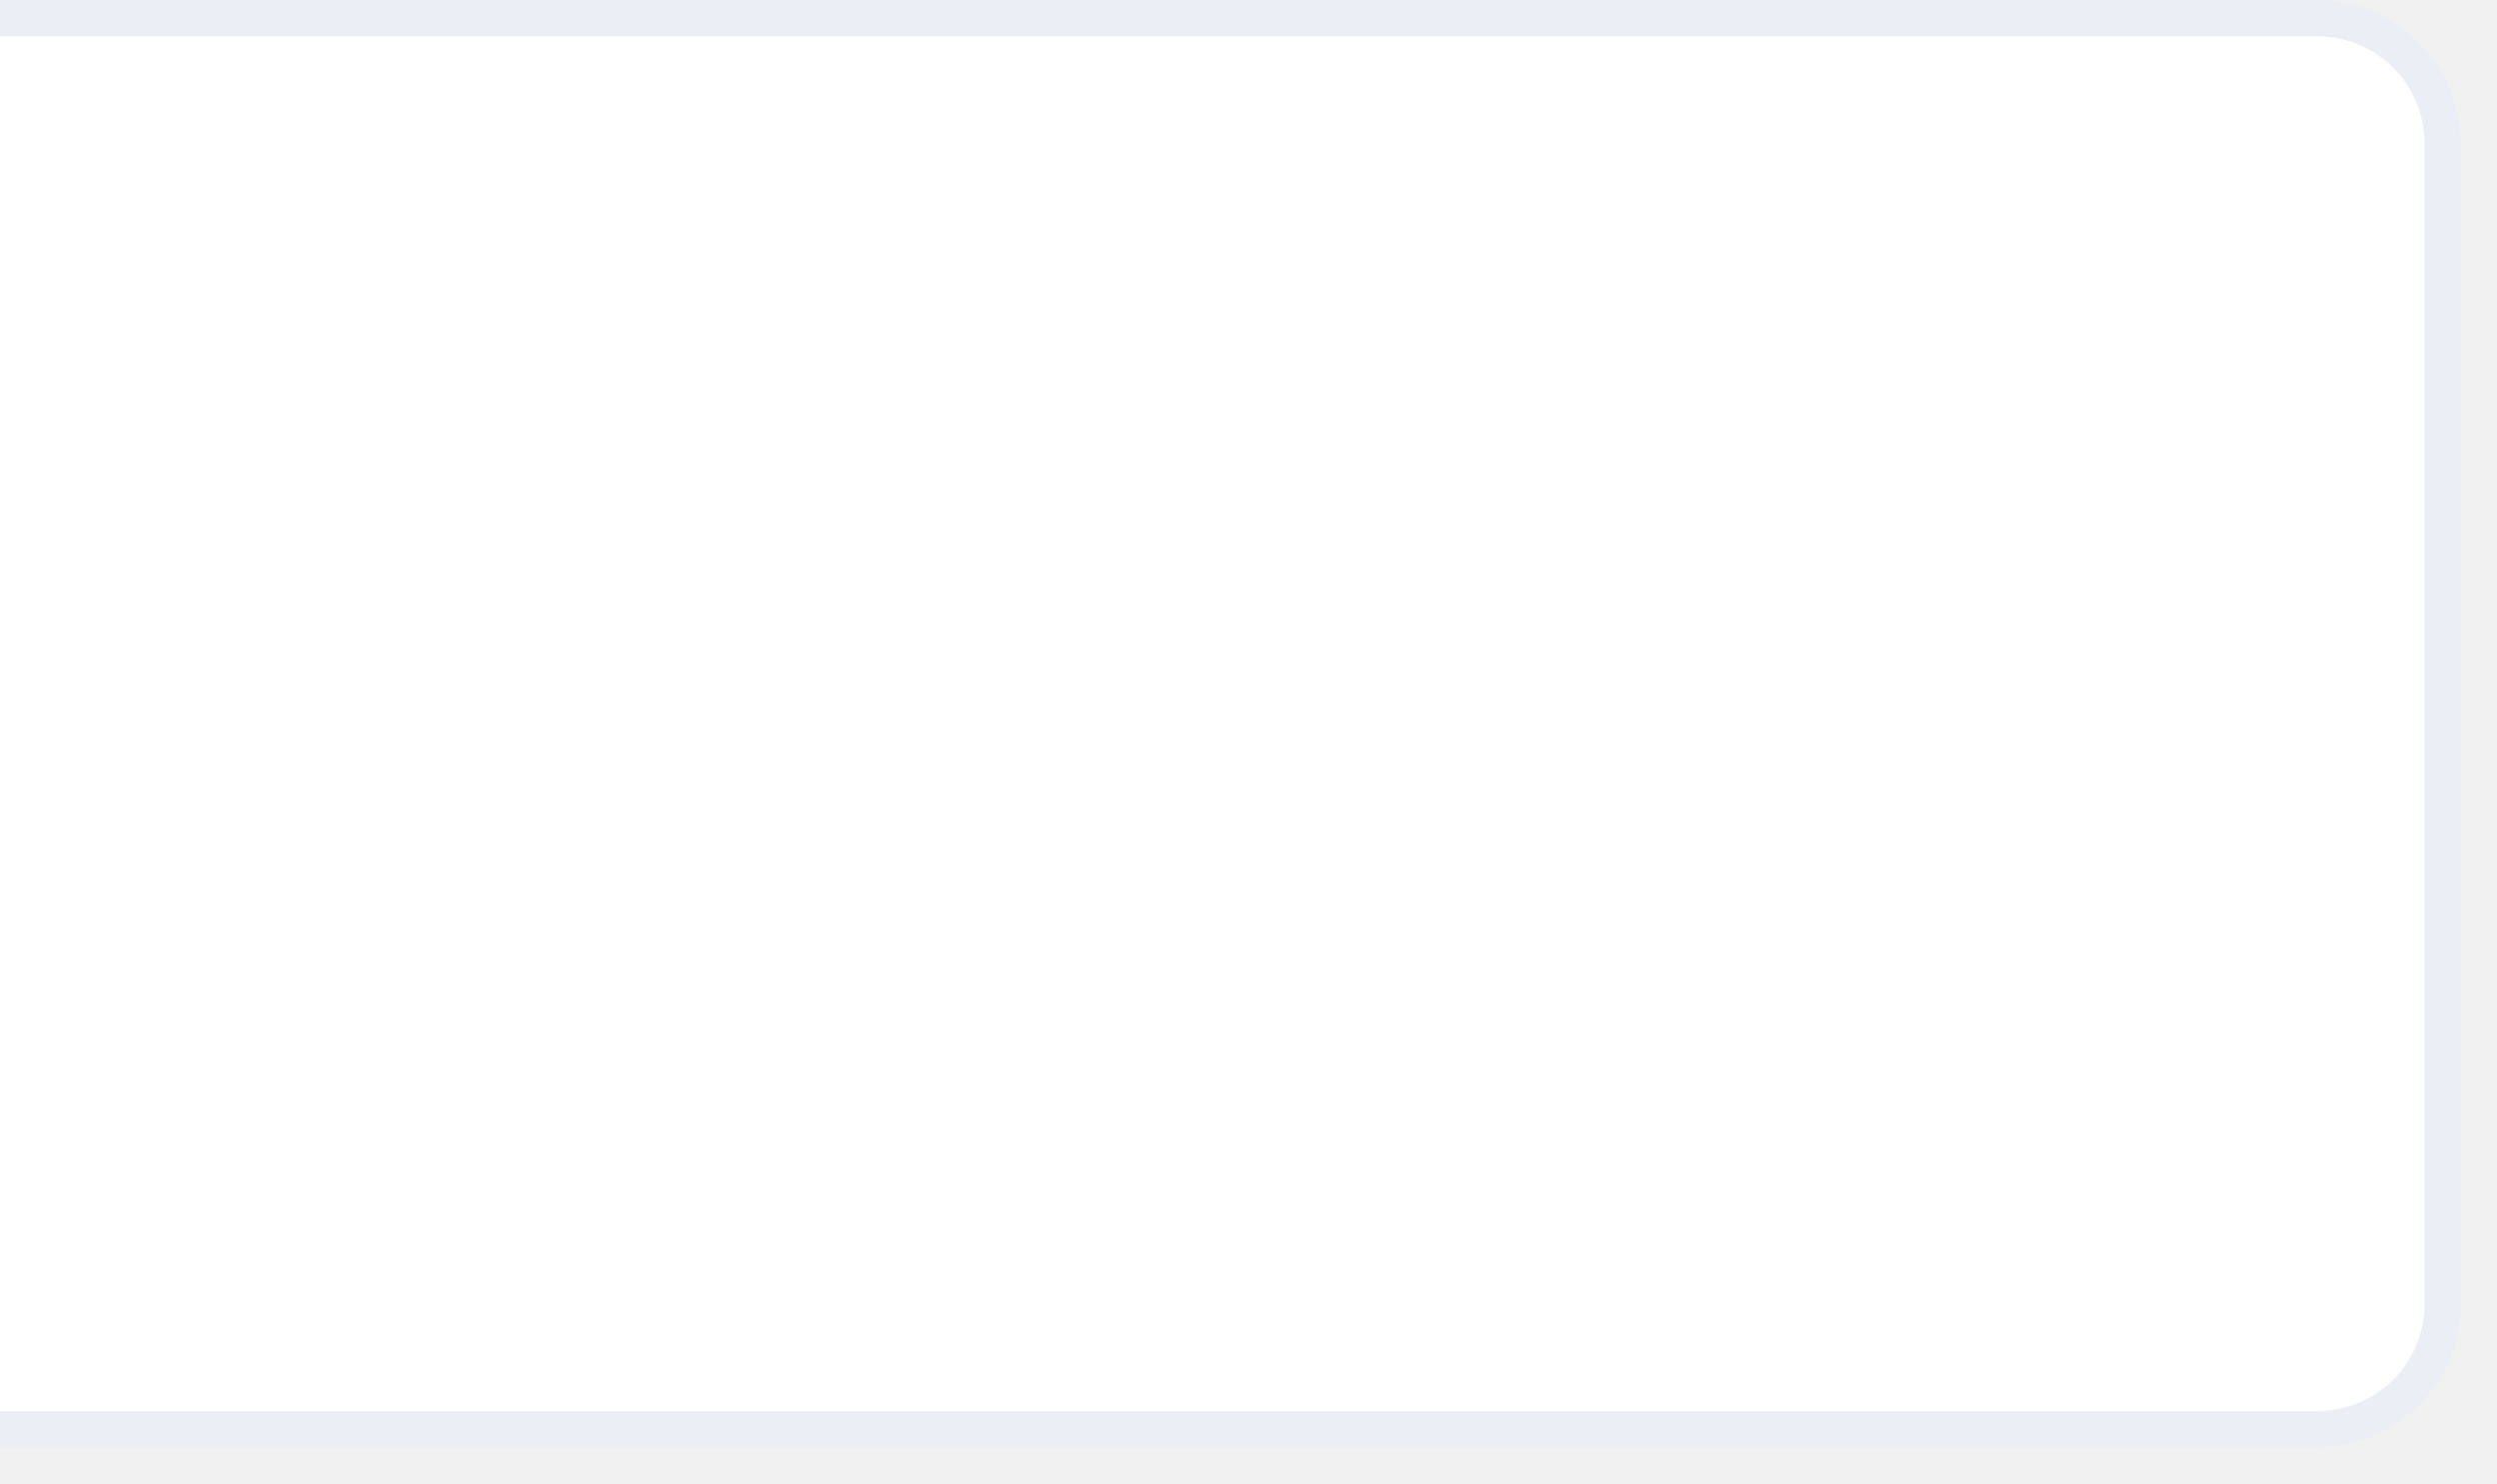
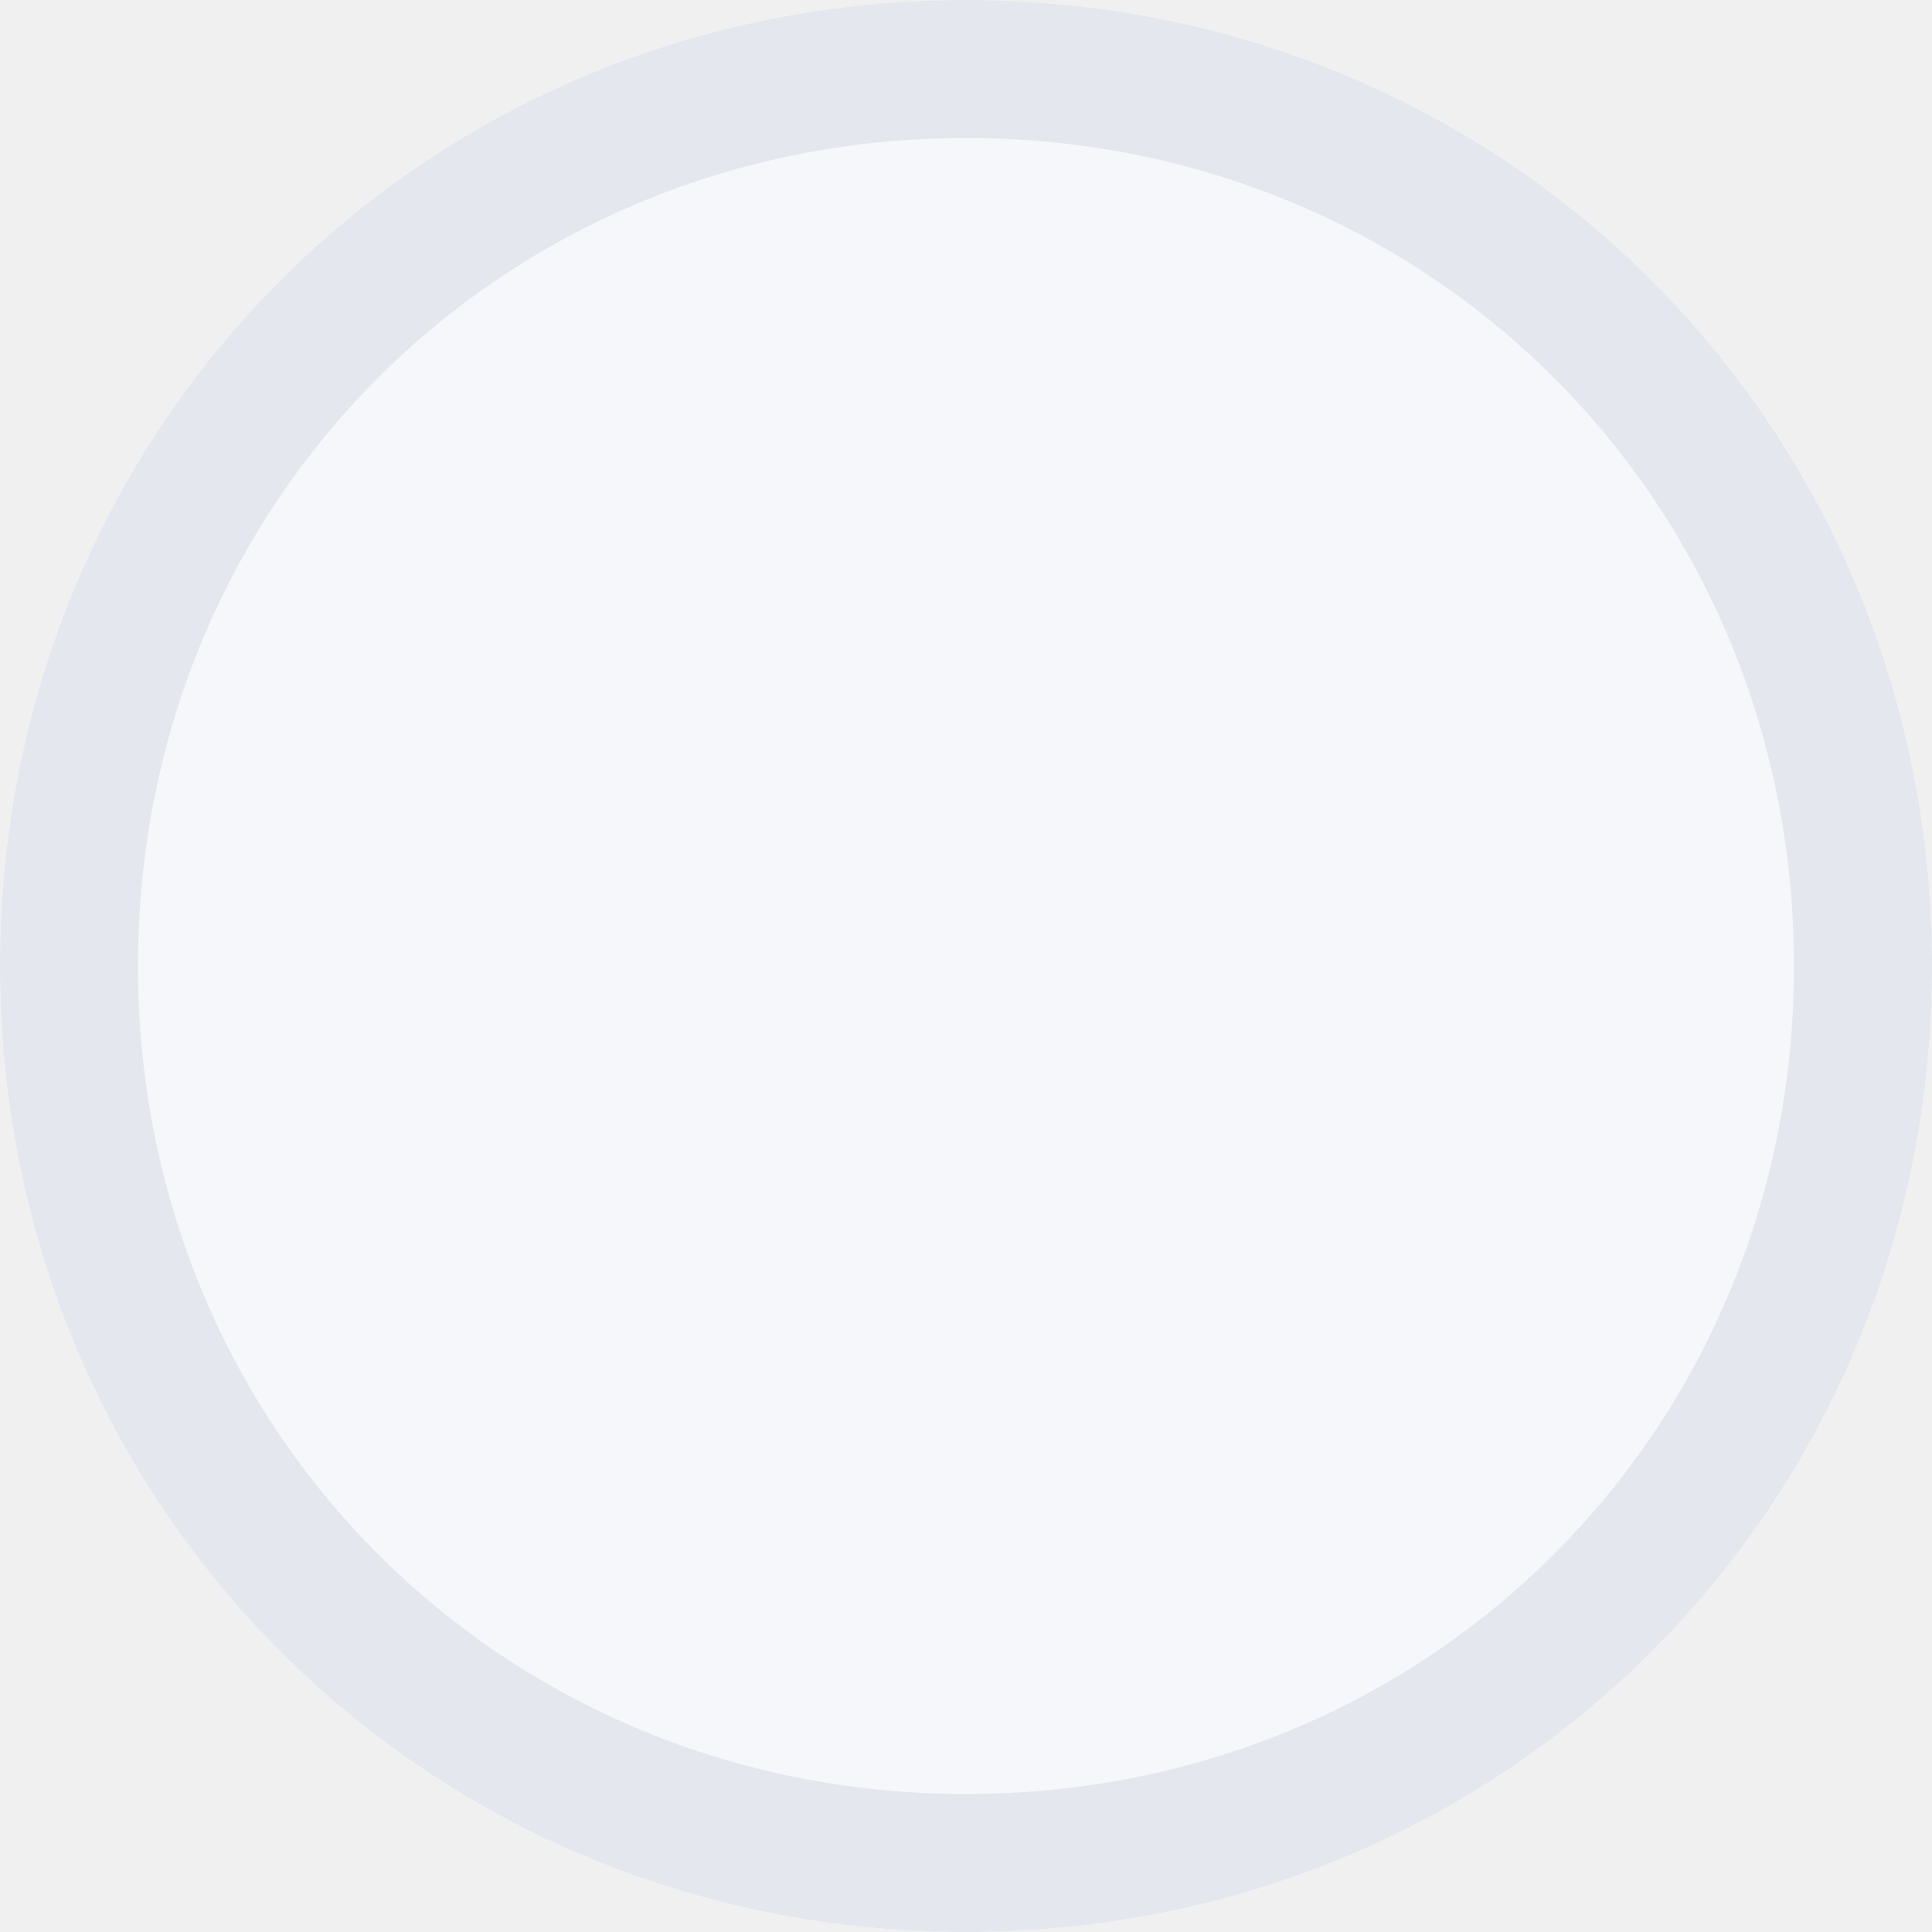
- <svg xmlns="http://www.w3.org/2000/svg" version="1.1" width="69px" height="41px">
-   <g transform="matrix(1 0 0 1 -258 -281 )">
-     <path d="M 0 0.5  L 0 39.5  L 64 39.5  C 65.96 39.5  67.5 37.96  67.5 36  L 67.5 4  C 67.5 2.04  65.96 0.5  64 0.5  L 0 0.5  Z " fill-rule="nonzero" fill="#ffffff" stroke="none" transform="matrix(1 0 0 1 258 281 )" />
-     <path d="M 0 39.5  L 64 39.5  C 65.96 39.5  67.5 37.96  67.5 36  L 67.5 4  C 67.5 2.04  65.96 0.5  64 0.5  L 0 0.5  " stroke-width="1" stroke="#ebeef5" fill="none" transform="matrix(1 0 0 1 258 281 )" />
+ <svg xmlns="http://www.w3.org/2000/svg" version="1.1" width="14px" height="14px">
+   <g transform="matrix(1 0 0 1 -55 -117 )">
+     <path d="M 62 117  C 65.92 117  69 120.08  69 124  C 69 127.92  65.92 131  62 131  C 58.08 131  55 127.92  55 124  C 55 120.08  58.08 117  62 117  Z " fill-rule="nonzero" fill="#f5f7fa" stroke="none" />
+     <path d="M 62 117.5  C 65.64 117.5  68.5 120.36  68.5 124  C 68.5 127.64  65.64 130.5  62 130.5  C 58.36 130.5  55.5 127.64  55.5 124  C 55.5 120.36  58.36 117.5  62 117.5  Z " stroke-width="1" stroke="#e4e7ed" fill="none" />
  </g>
</svg>
